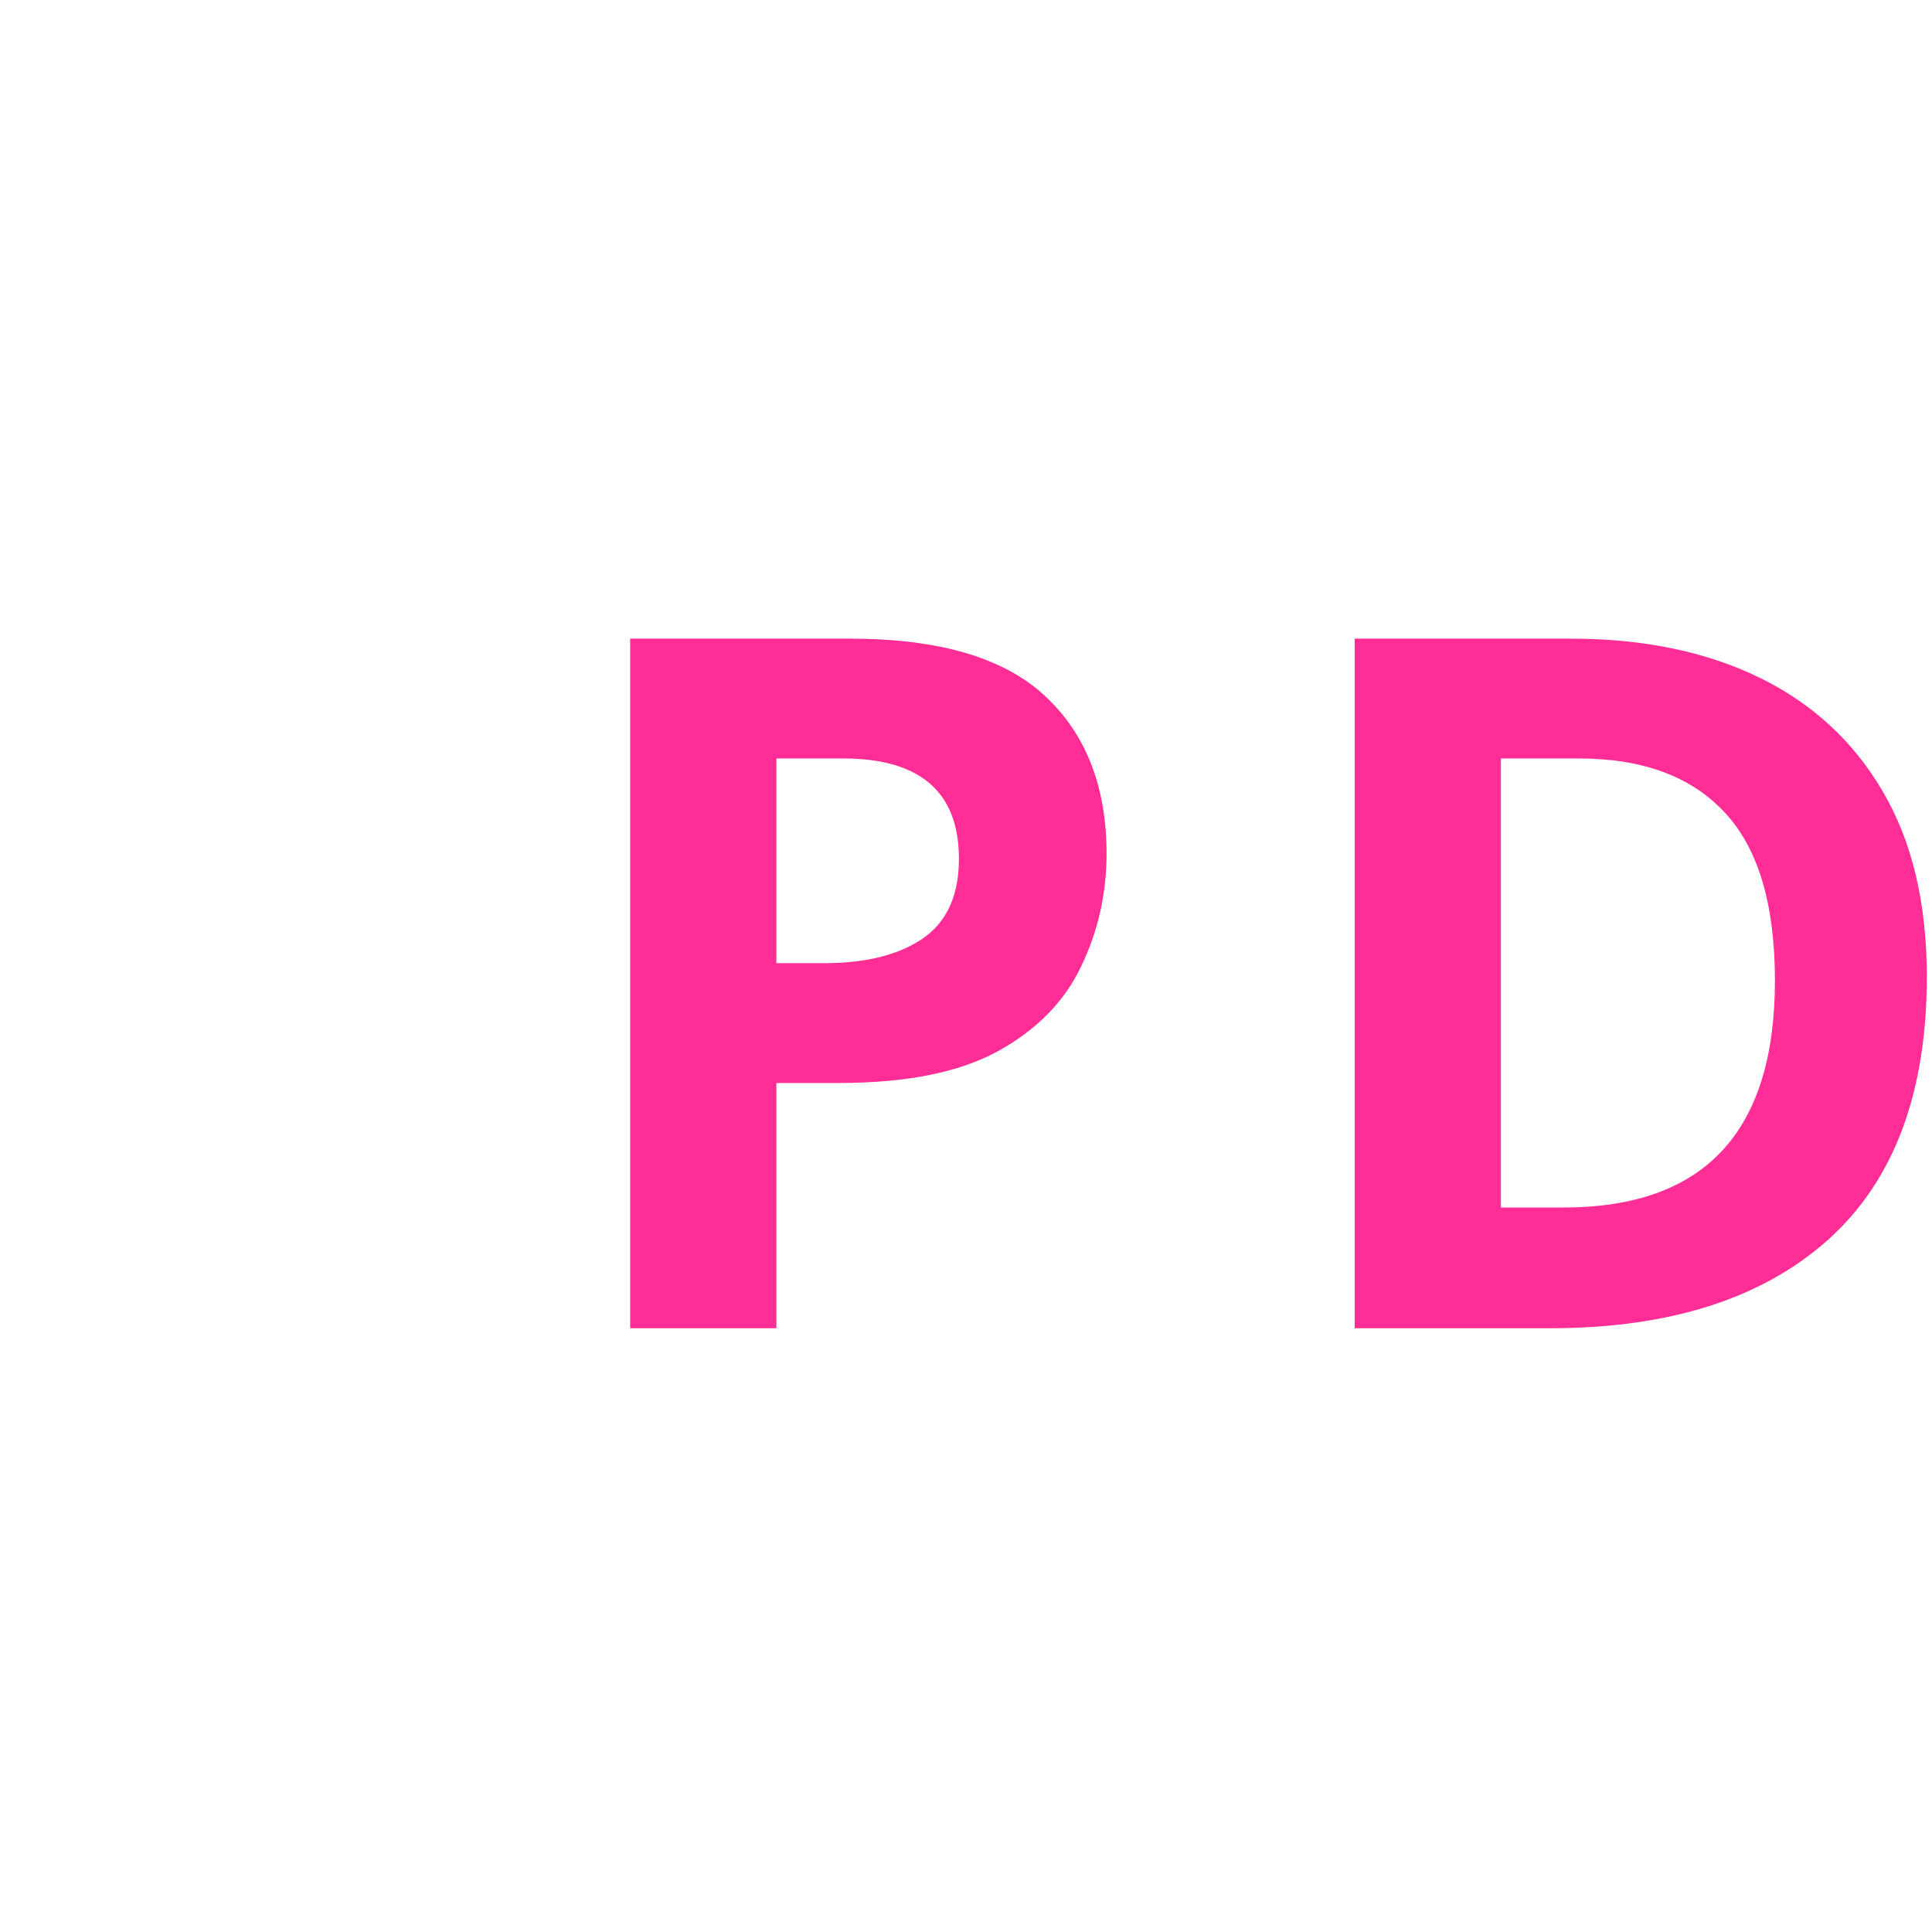
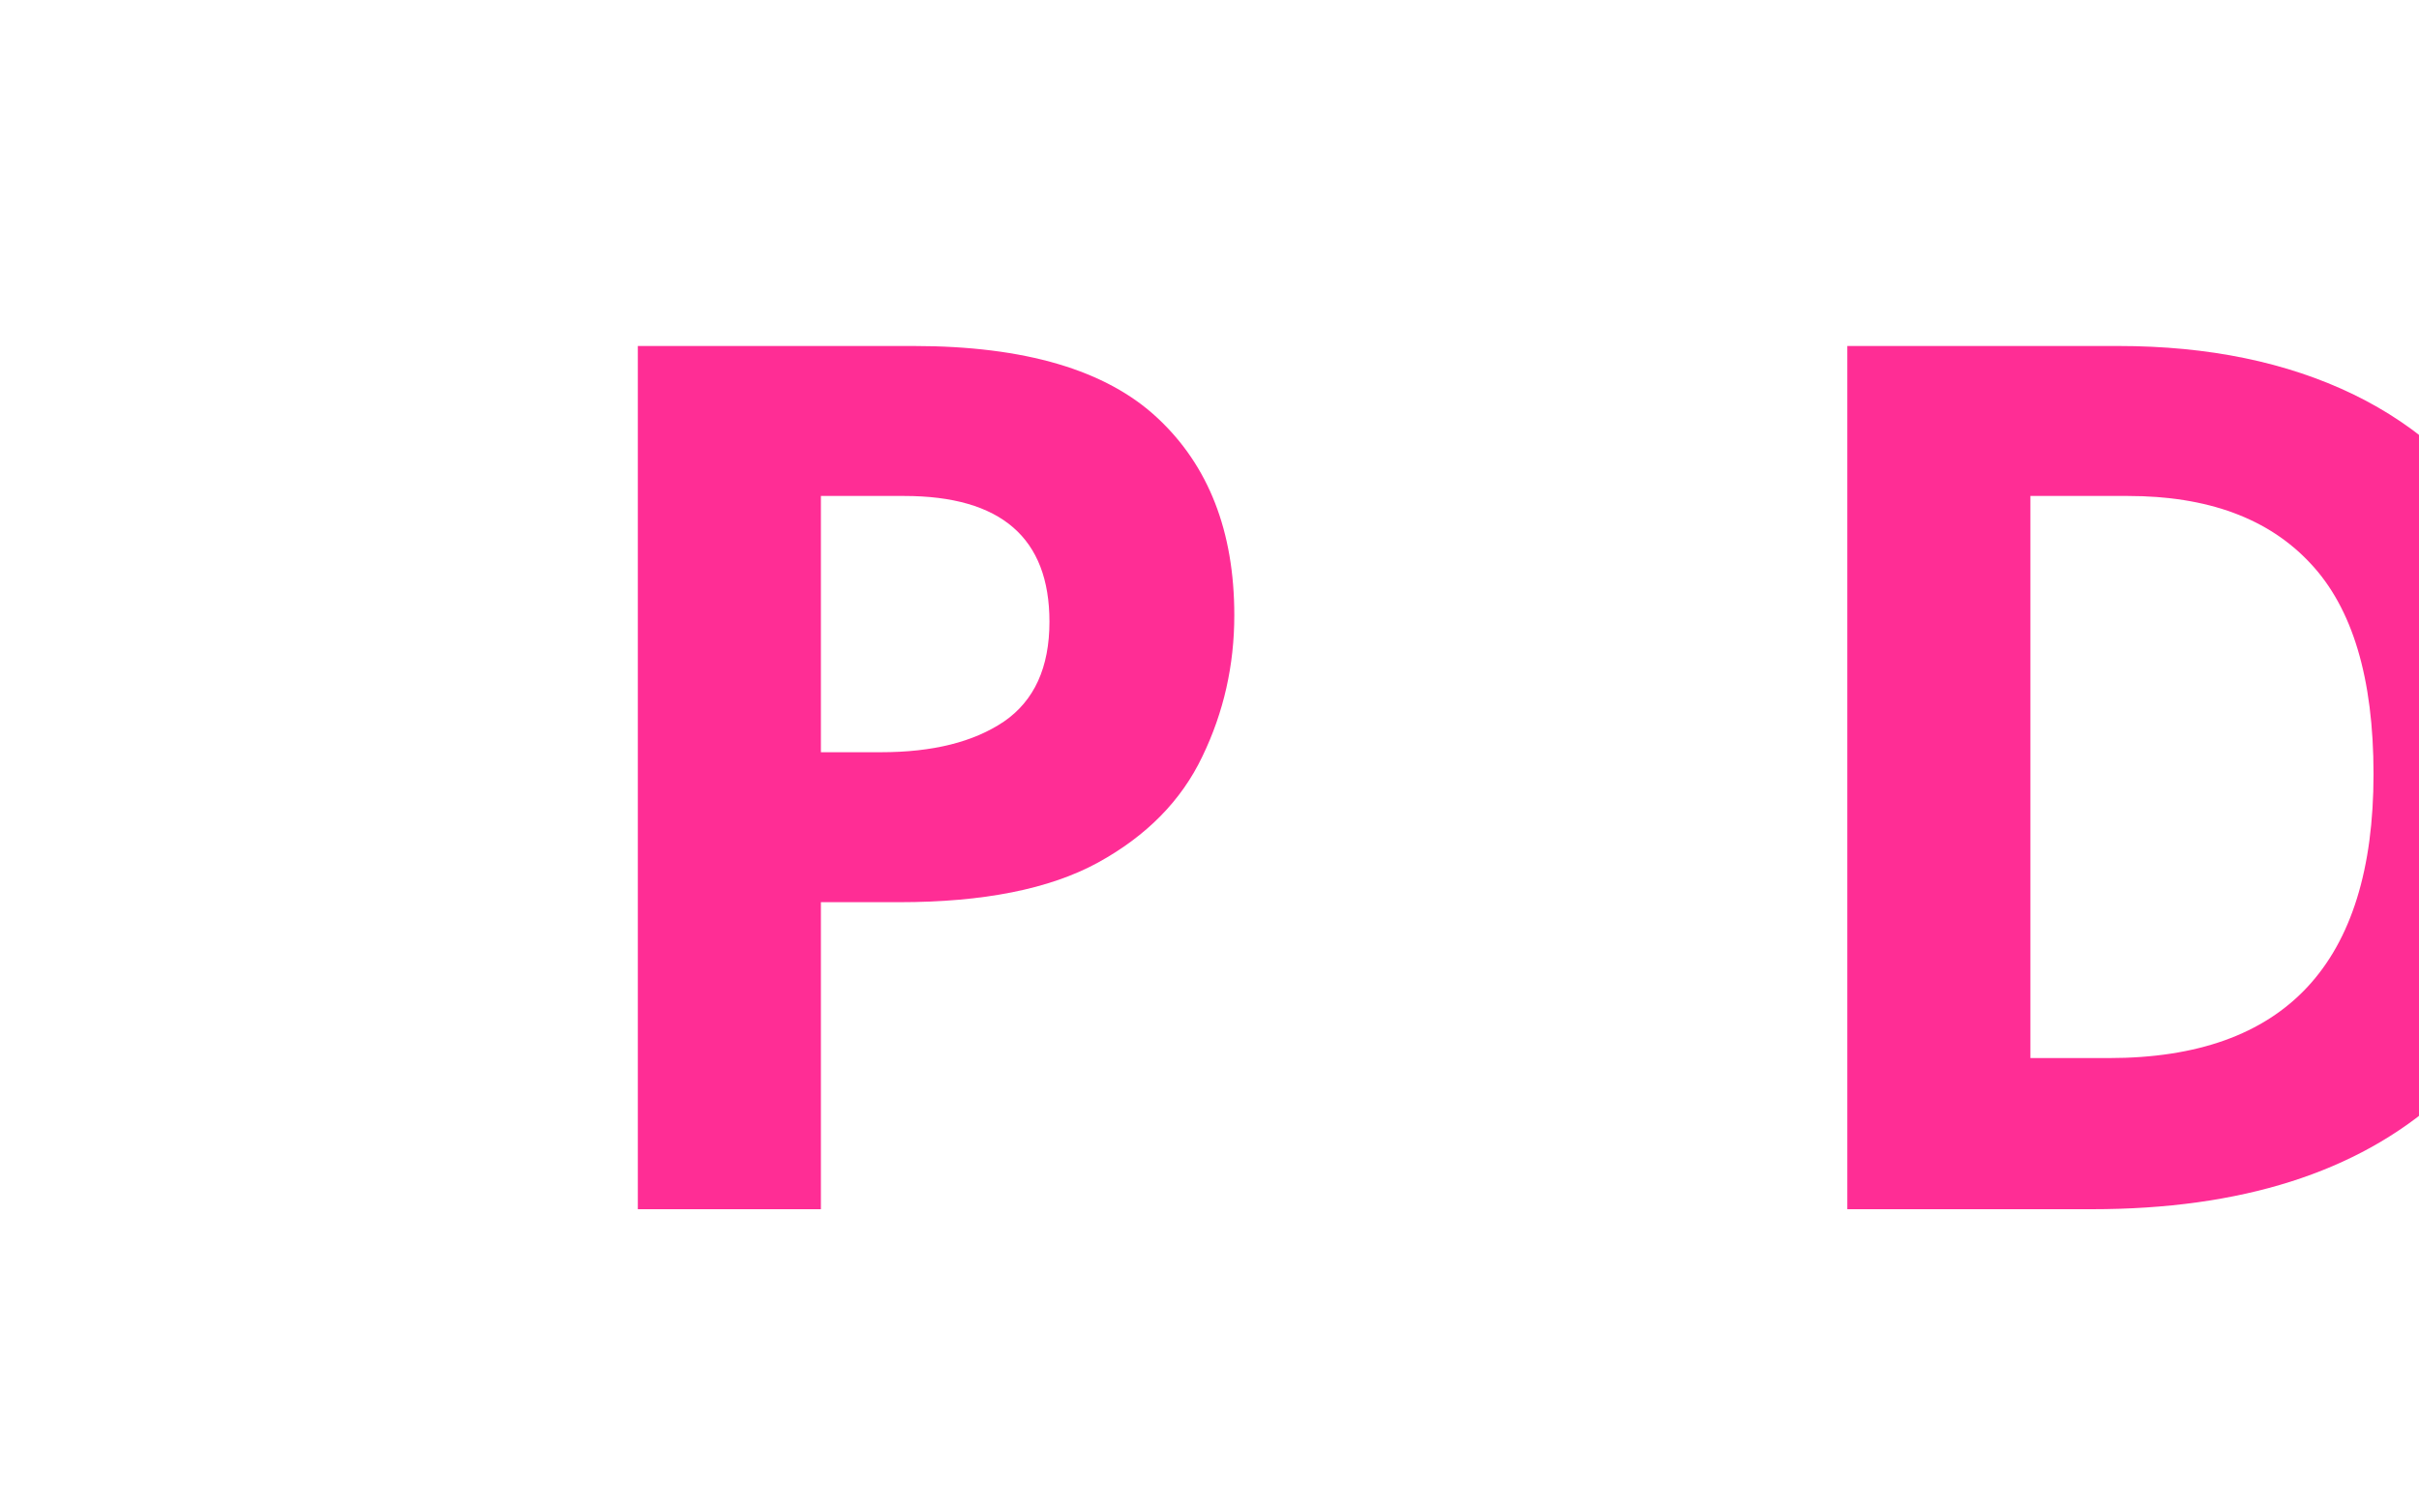
- <svg xmlns="http://www.w3.org/2000/svg" viewBox="0 0 64 64" role="img" aria-label="PD">
-   <text x="18" y="44" fill="#FF2D95" font-family="Impact, Haettenschweiler, 'Arial Black', sans-serif" font-weight="900" font-size="32">P</text>
-   <text x="42" y="44" fill="#FF2D95" font-family="Impact, Haettenschweiler, 'Arial Black', sans-serif" font-weight="900" font-size="32">D</text>
+ <svg xmlns="http://www.w3.org/2000/svg" viewBox="0 0 64 40" role="img" aria-label="PD">
+   <text x="14" y="32" fill="#FF2D95" font-family="Impact, Haettenschweiler, 'Arial Black', sans-serif" font-weight="900" font-size="32">P</text>
+   <text x="46" y="32" fill="#FF2D95" font-family="Impact, Haettenschweiler, 'Arial Black', sans-serif" font-weight="900" font-size="32">D</text>
</svg>
